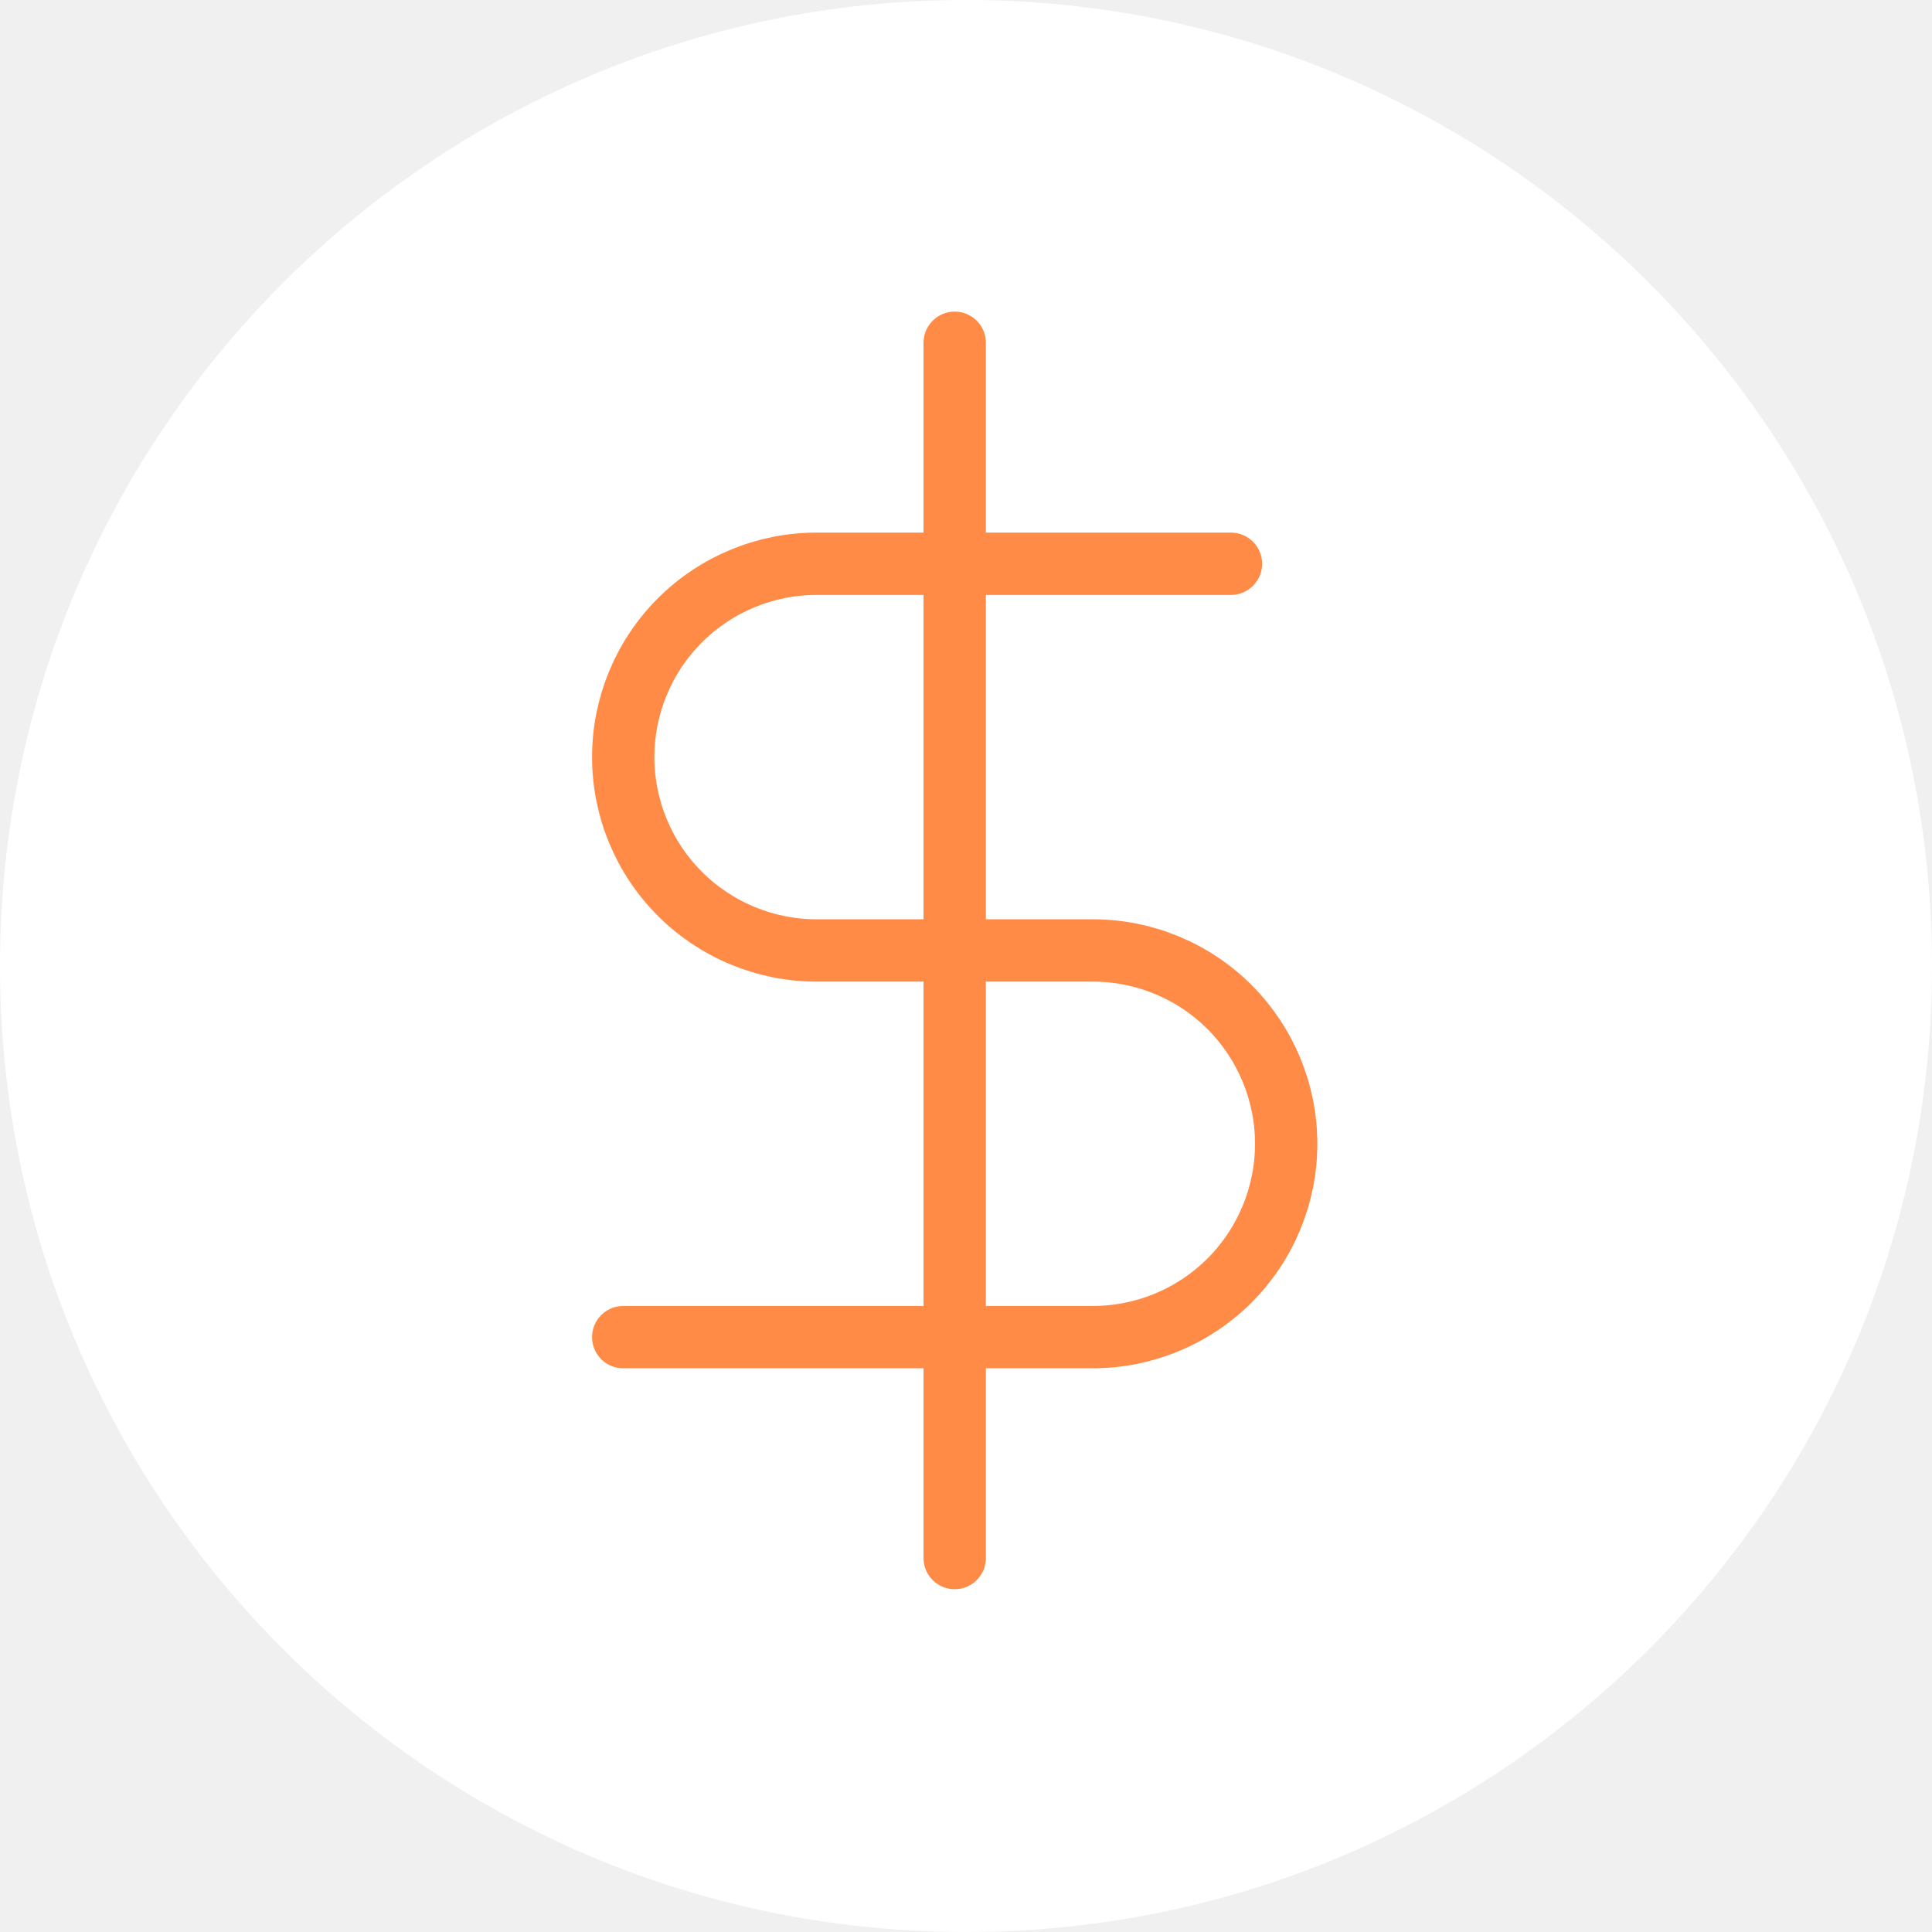
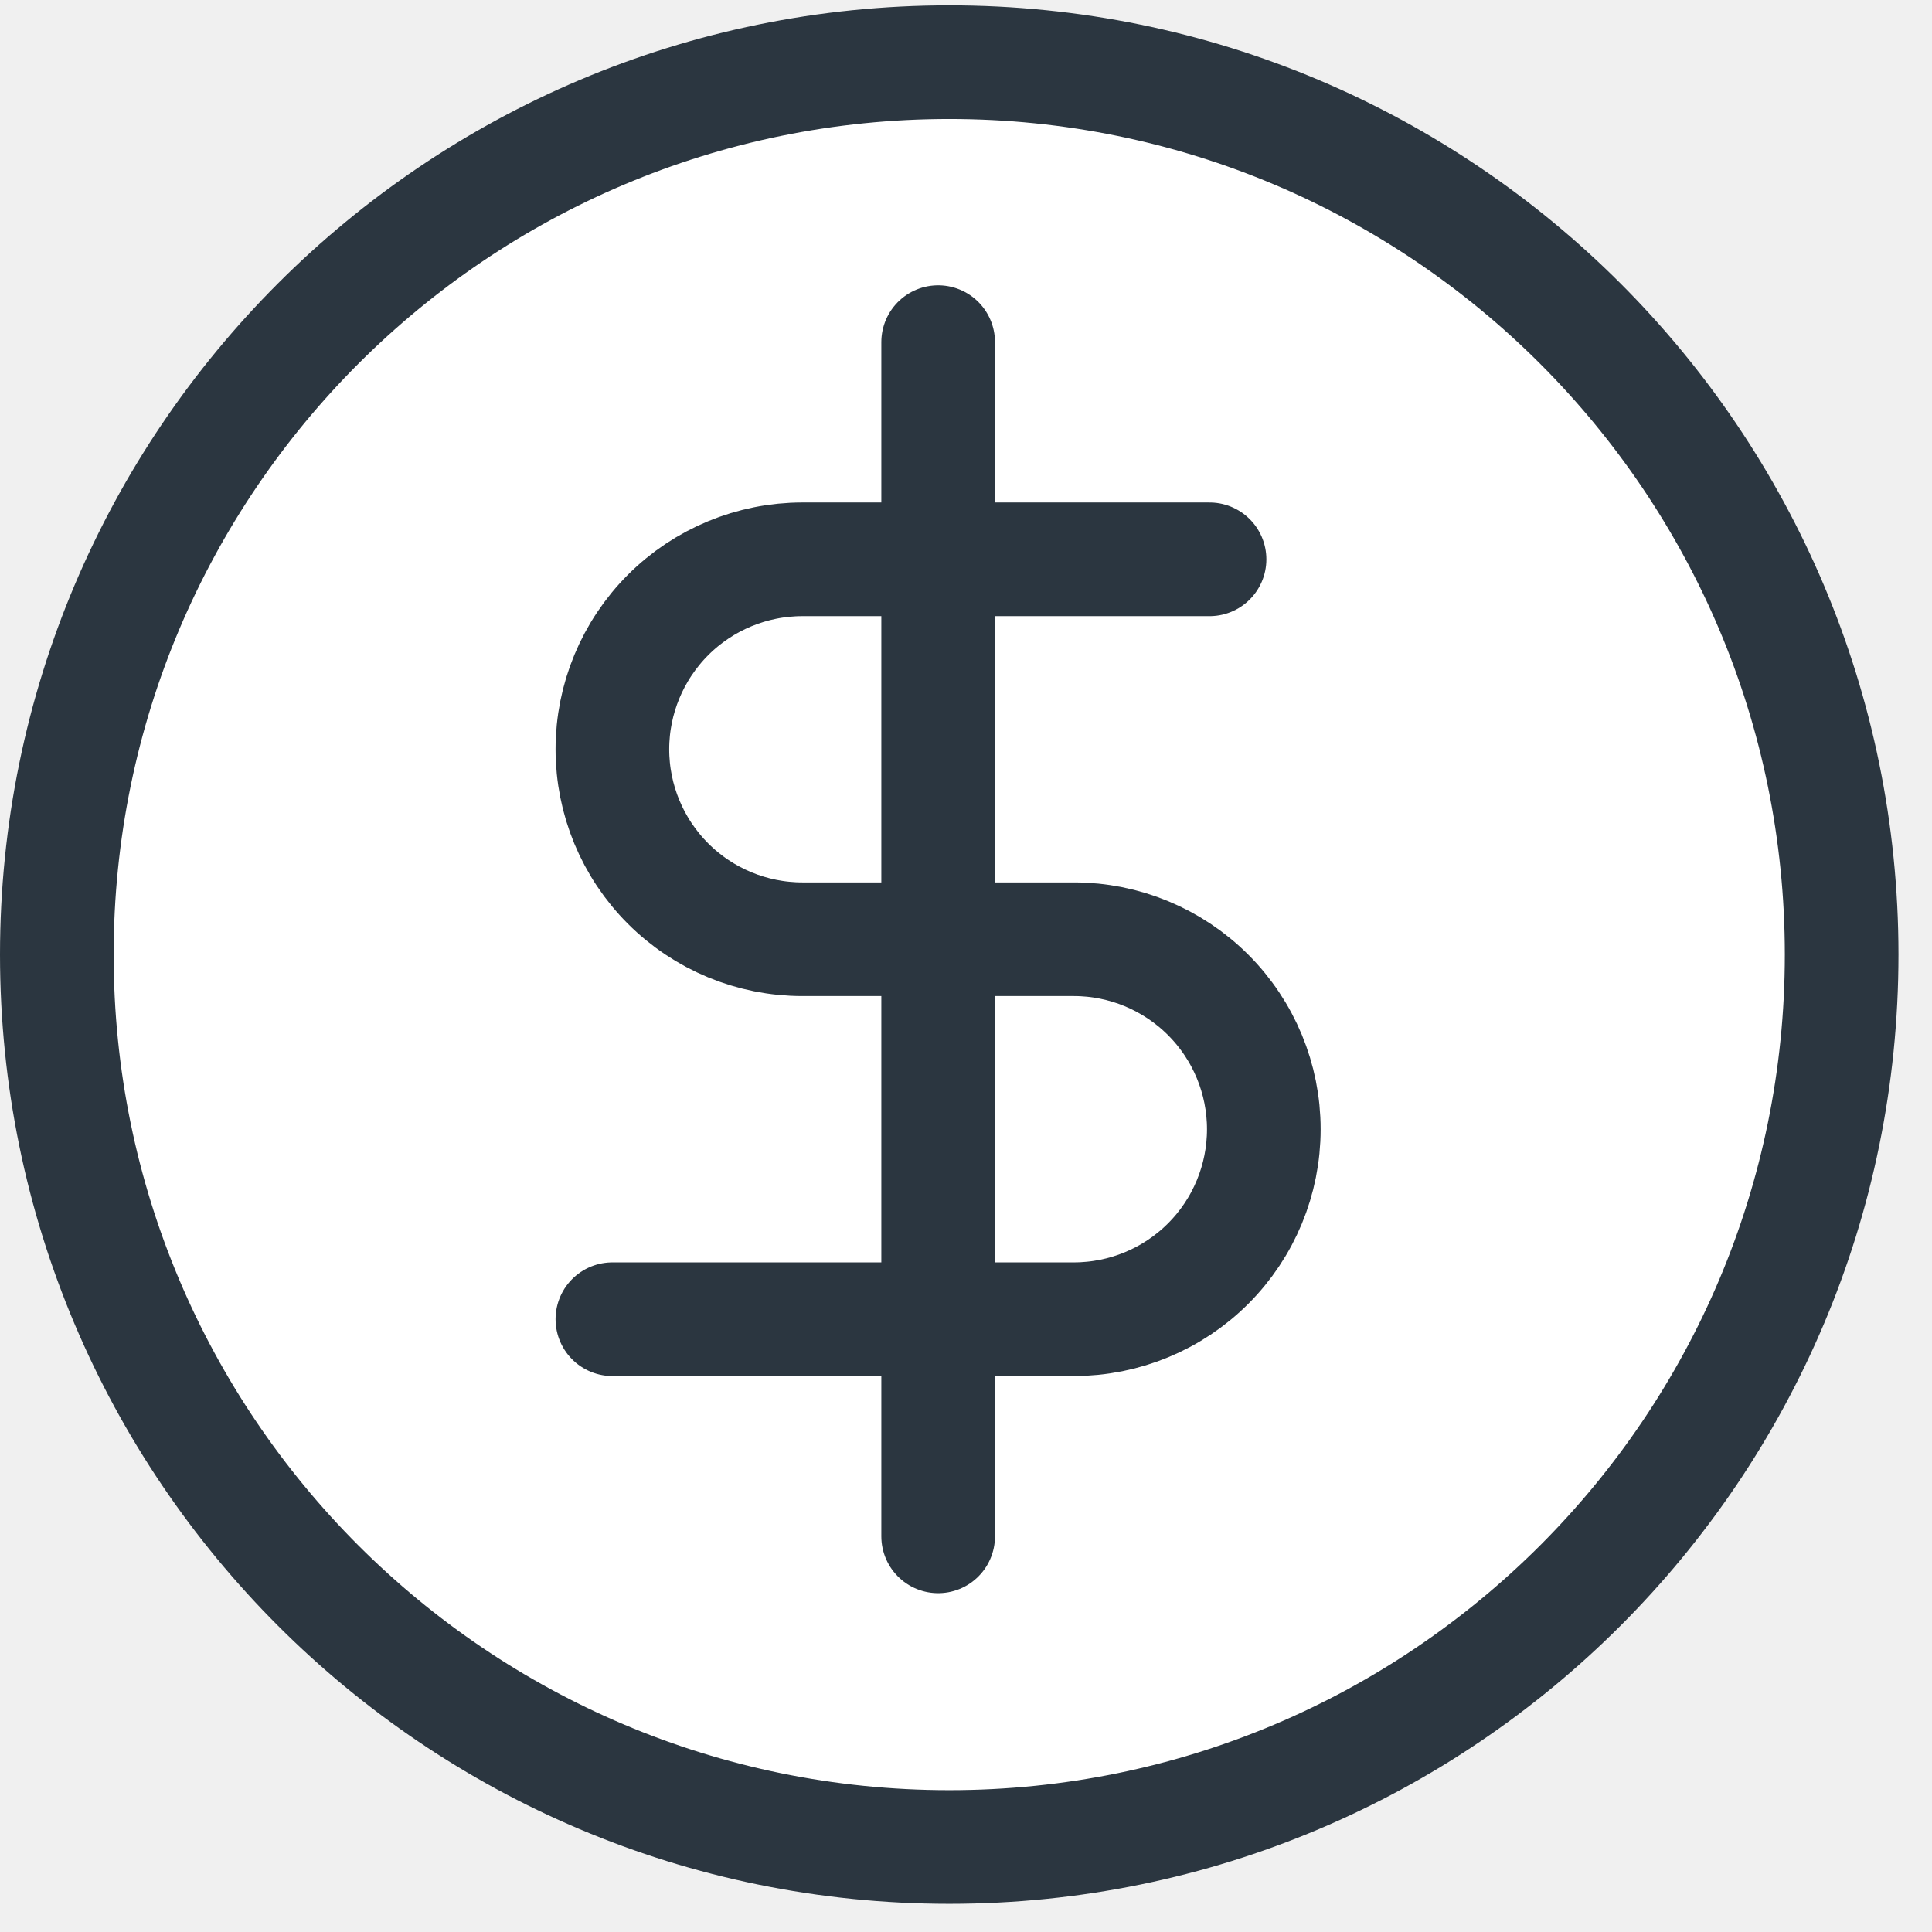
- <svg xmlns="http://www.w3.org/2000/svg" width="62" height="62" viewBox="0 0 62 62" fill="none">
-   <circle cx="31" cy="31" r="31" fill="white" />
-   <path d="M30.637 11V50" stroke="#FF8B47" stroke-width="2" stroke-linecap="round" stroke-linejoin="round" />
-   <path d="M39.502 18.092H26.205C24.56 18.092 22.982 18.746 21.817 19.909C20.654 21.073 20 22.651 20 24.296C20 25.941 20.654 27.519 21.817 28.683C22.982 29.846 24.56 30.501 26.205 30.501H35.07C36.715 30.501 38.293 31.155 39.458 32.318C40.62 33.482 41.275 35.06 41.275 36.705C41.275 38.35 40.62 39.928 39.458 41.093C38.293 42.255 36.715 42.91 35.07 42.91H20" stroke="#FF8B47" stroke-width="2" stroke-linecap="round" stroke-linejoin="round" />
+ <svg xmlns="http://www.w3.org/2000/svg" width="34" height="34" viewBox="0 0 34 34" fill="none">
+   <circle cx="16.705" cy="16.799" r="15.705" fill="white" stroke="#2B3640" stroke-width="2" />
+   <path d="M16.51 6.021V27.037" stroke="#2B3640" stroke-width="2" stroke-linecap="round" stroke-linejoin="round" />
+   <path d="M21.286 9.843H14.121C13.235 9.843 12.384 10.195 11.757 10.822C11.13 11.45 10.777 12.3 10.777 13.186C10.777 14.073 11.13 14.923 11.757 15.55C12.384 16.177 13.235 16.529 14.121 16.529H18.898C19.784 16.529 20.635 16.882 21.262 17.509C21.889 18.136 22.241 18.986 22.241 19.873C22.241 20.759 21.889 21.61 21.262 22.237C20.635 22.864 19.784 23.216 18.898 23.216H10.777" stroke="#2B3640" stroke-width="2" stroke-linecap="round" stroke-linejoin="round" />
</svg>
